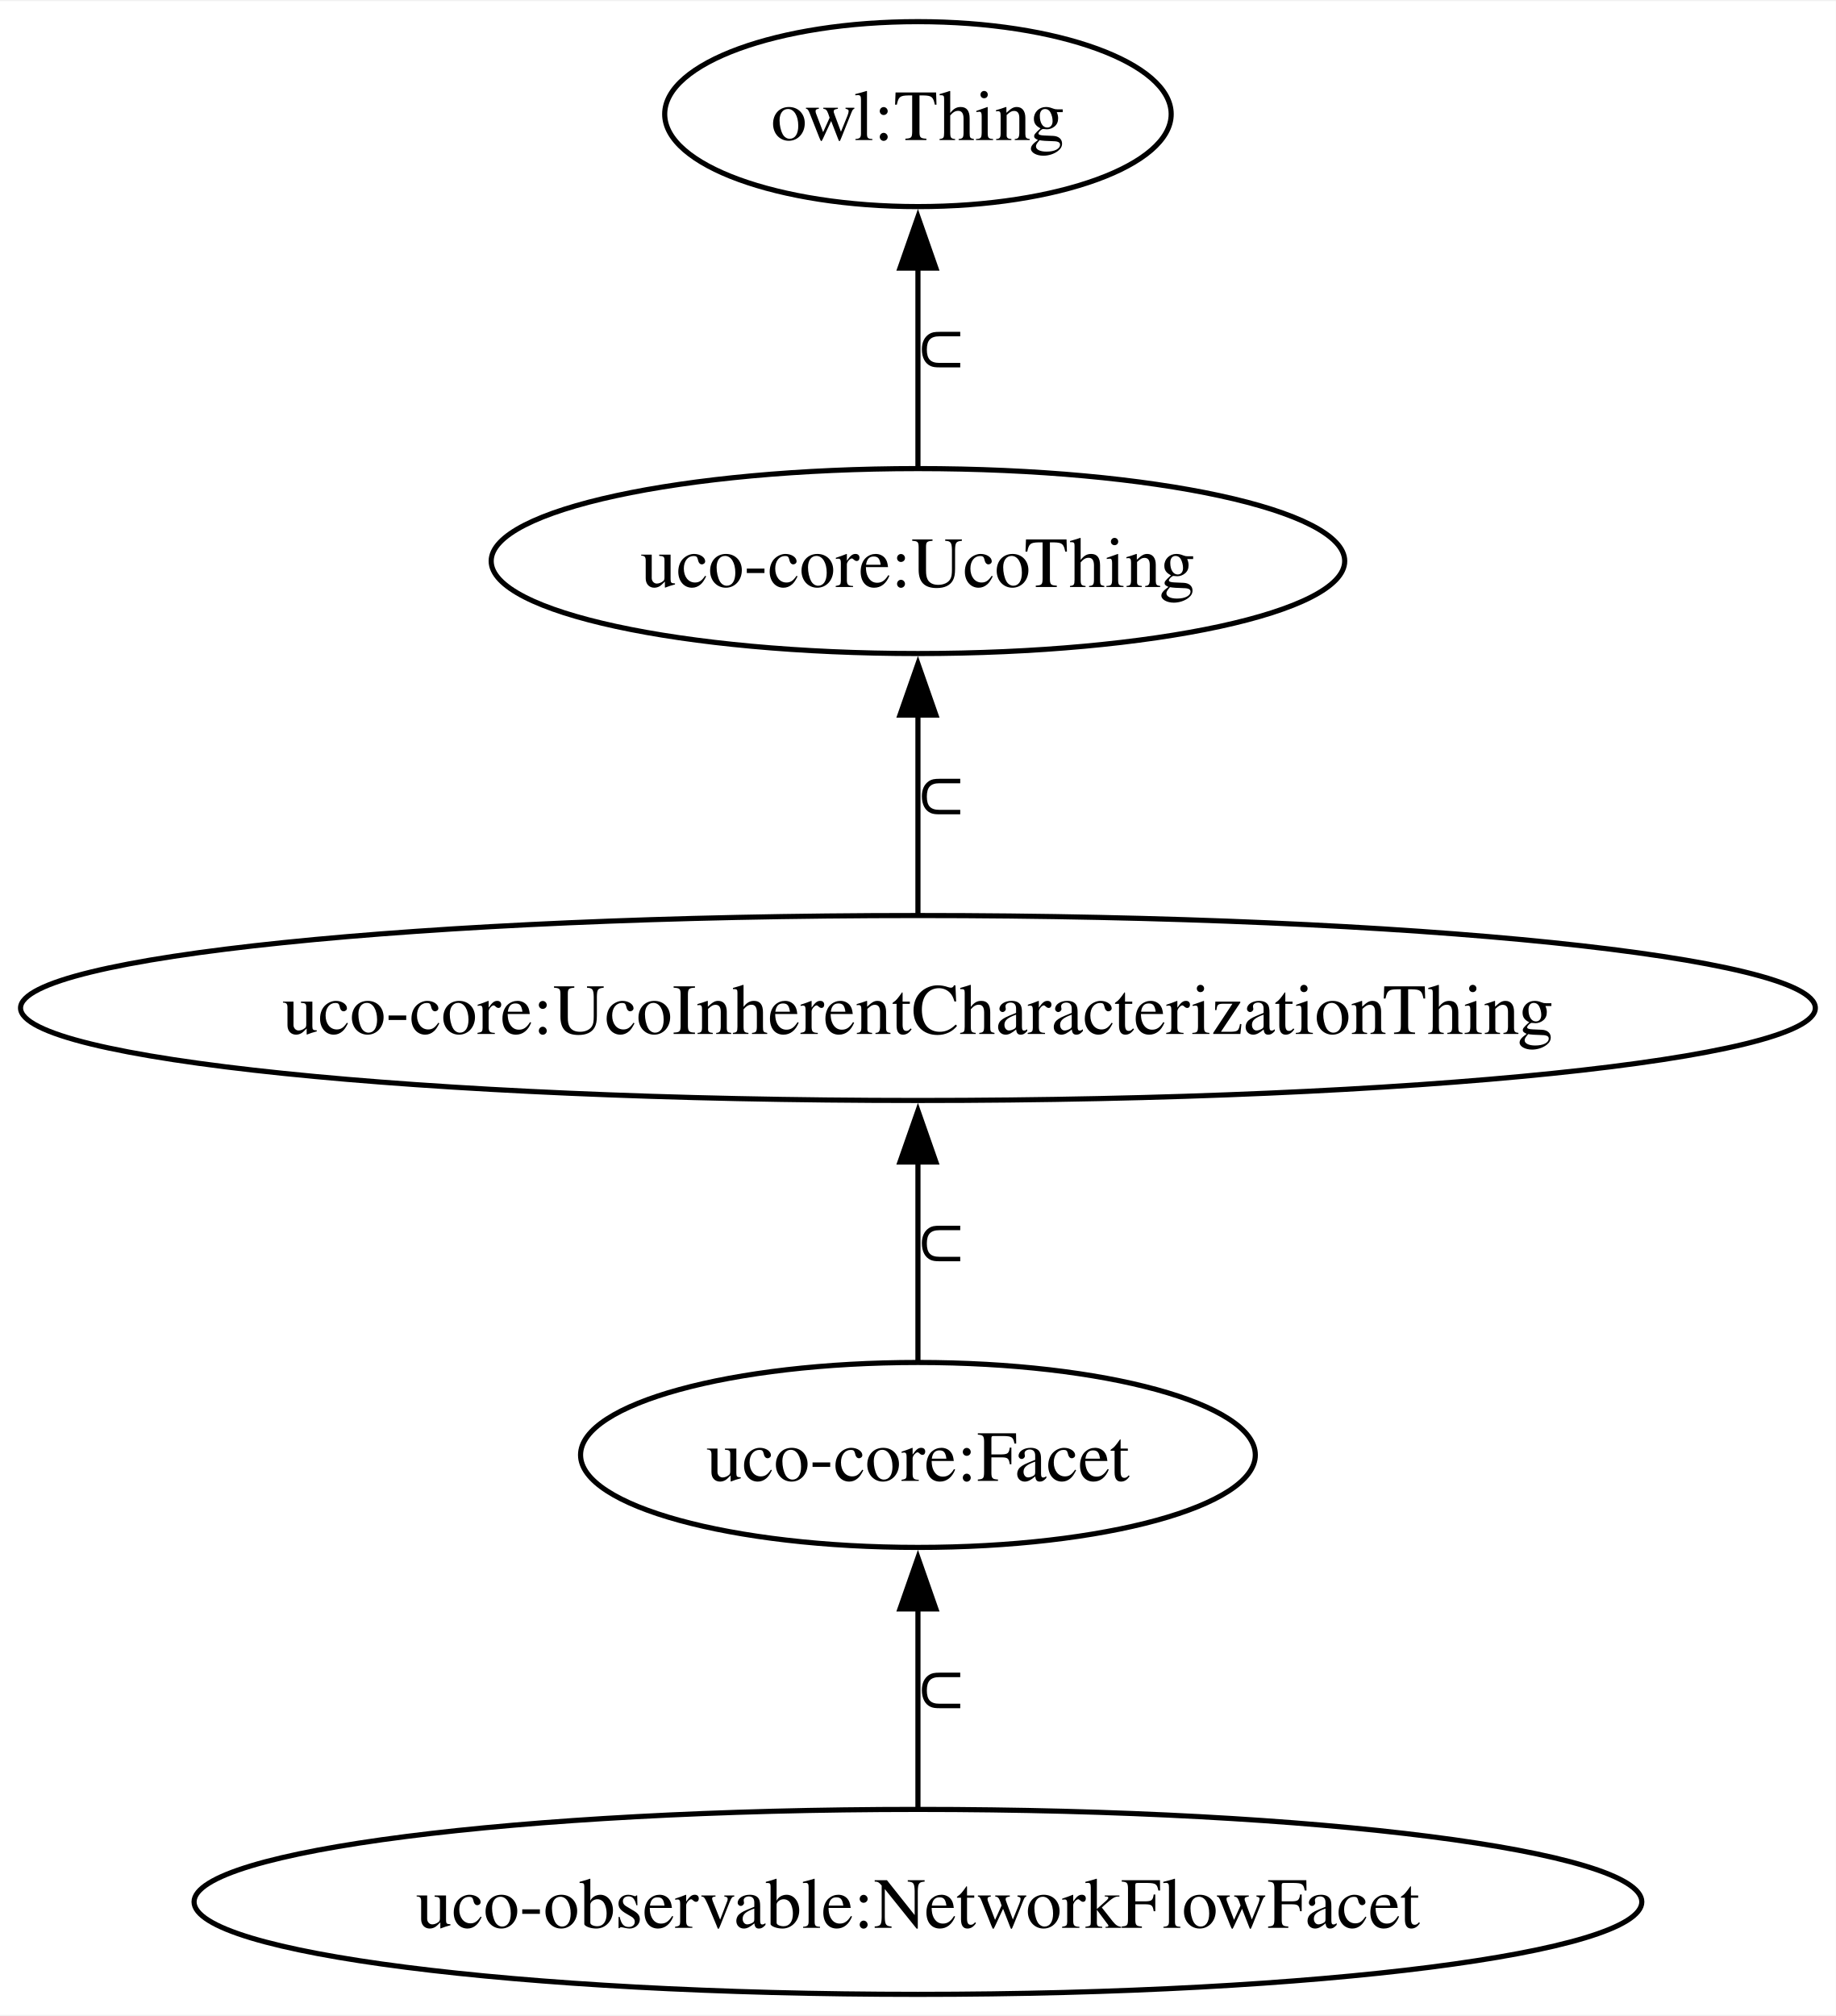
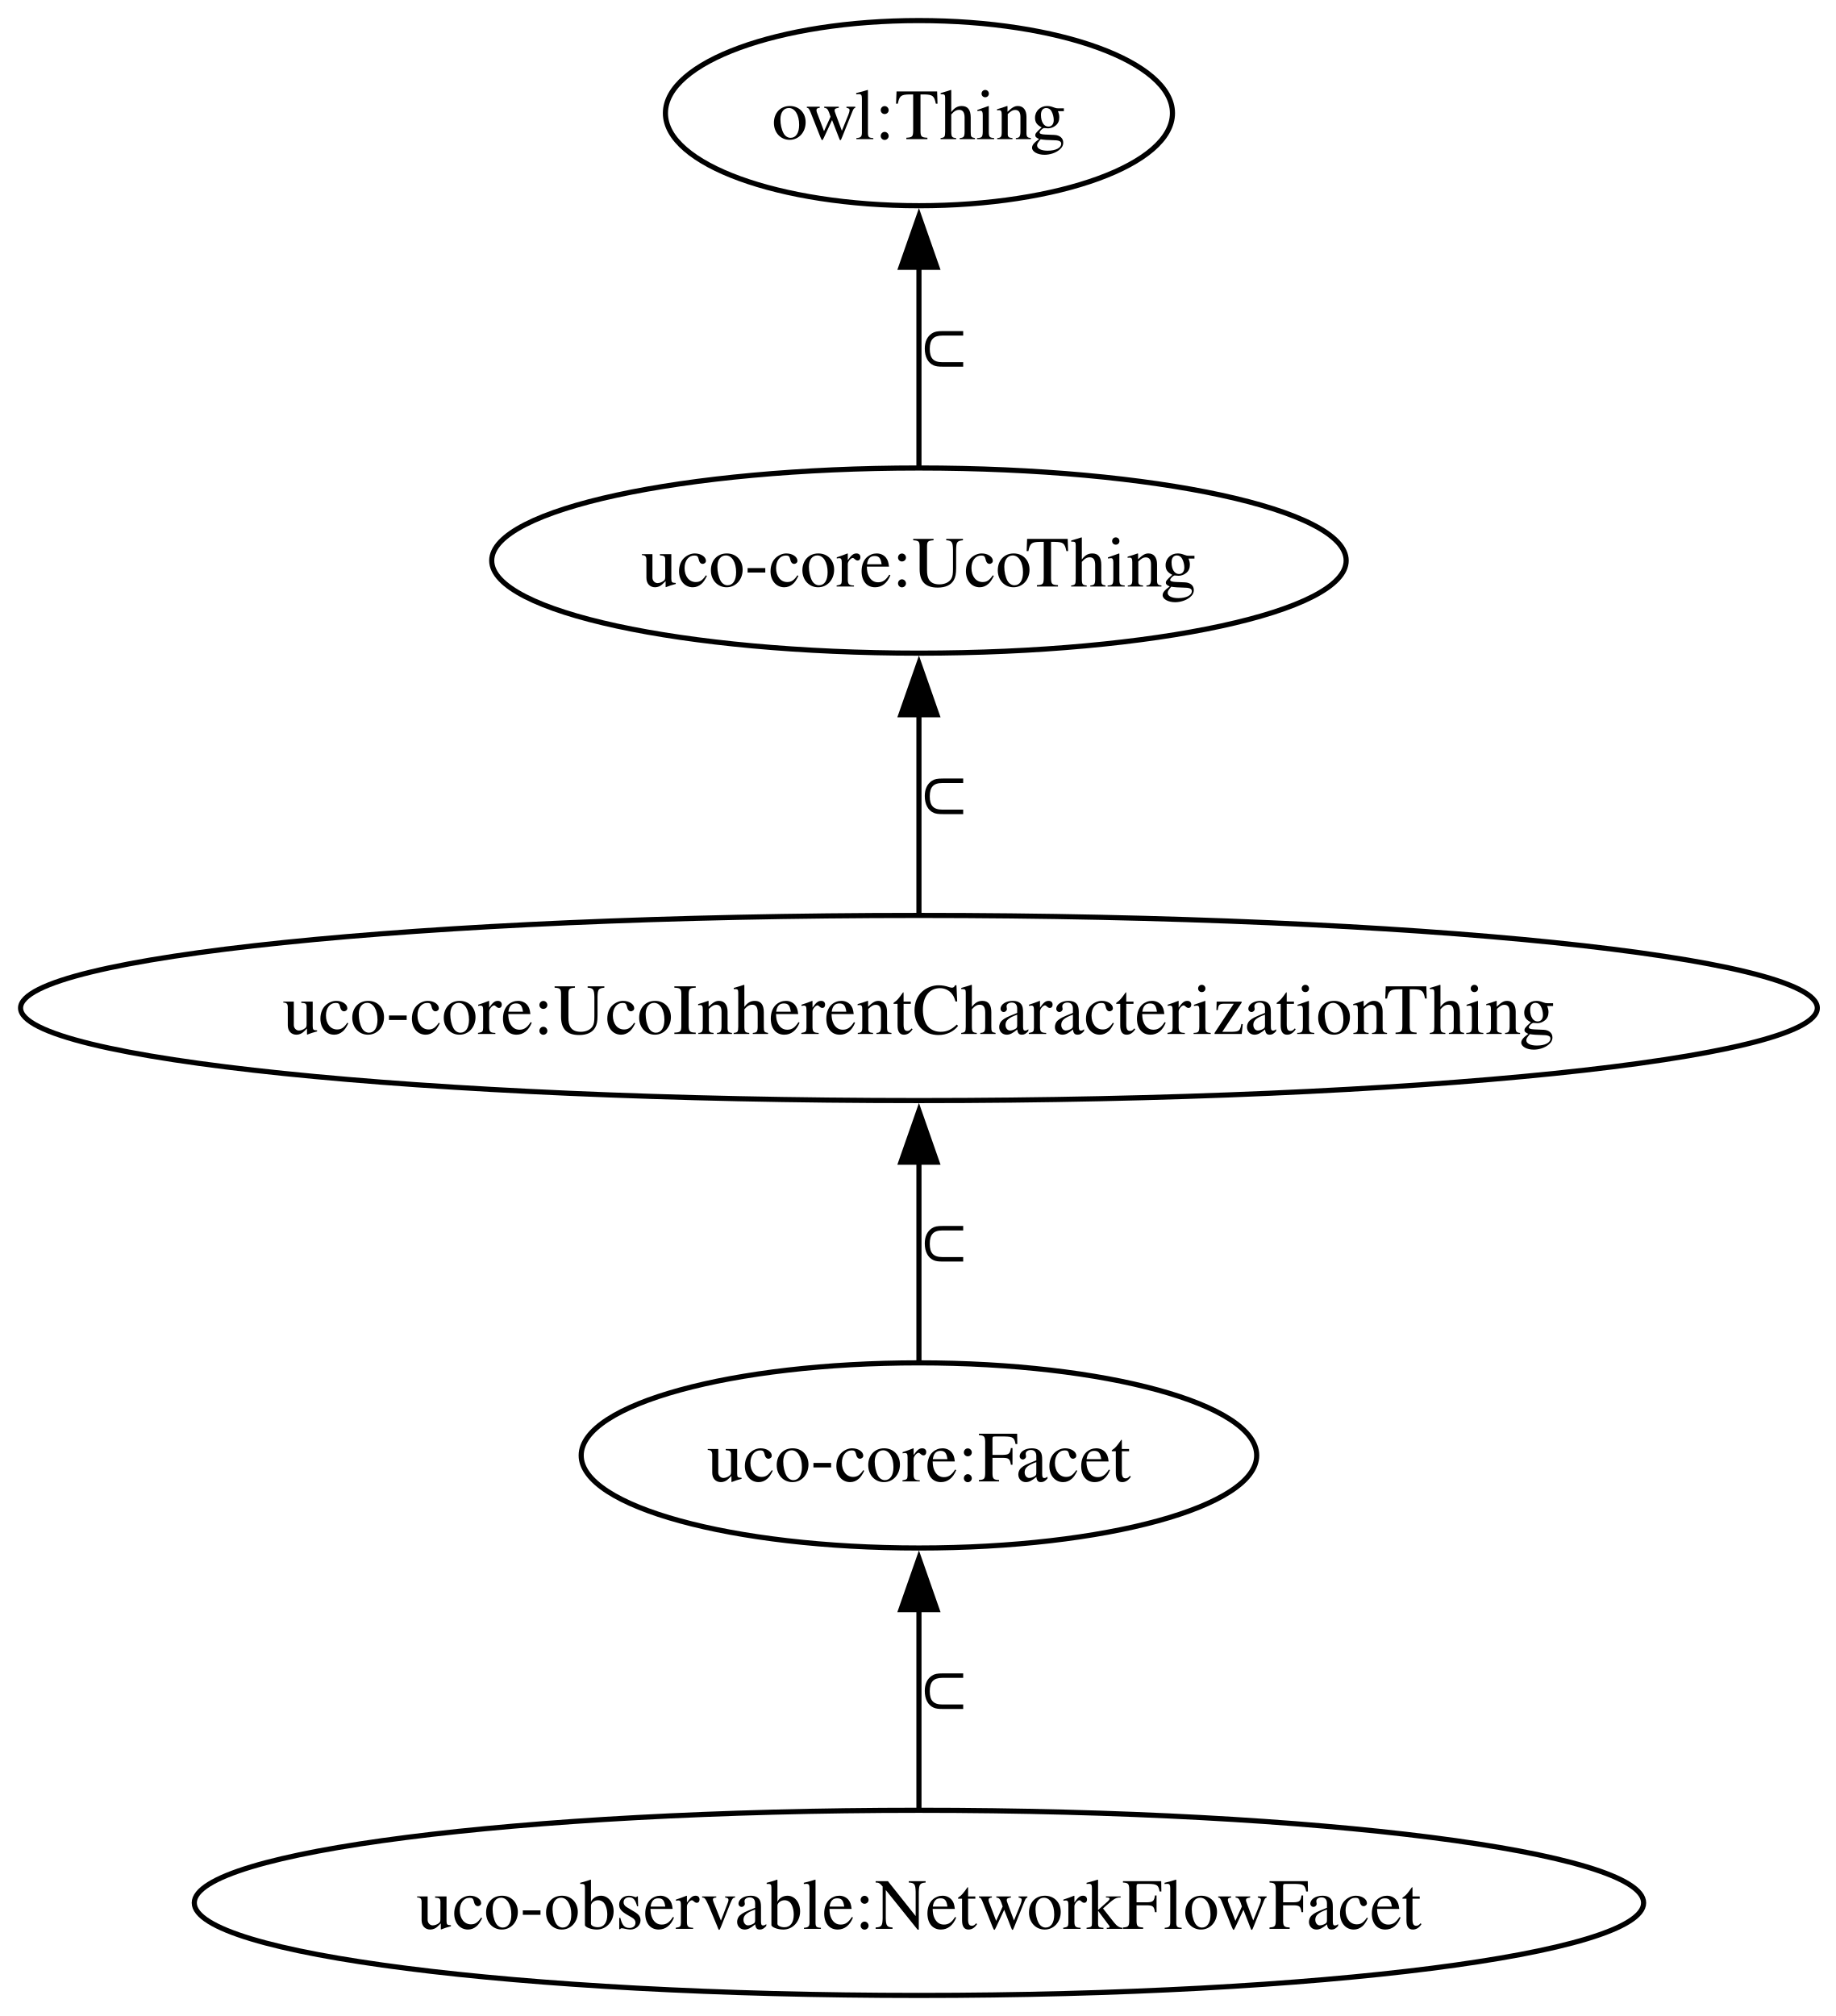
- <svg xmlns="http://www.w3.org/2000/svg" xmlns:xlink="http://www.w3.org/1999/xlink" width="357pt" height="392pt" viewBox="0.00 0.00 357.39 392.00">
+ <svg xmlns="http://www.w3.org/2000/svg" xmlns:xlink="http://www.w3.org/1999/xlink" width="357pt" height="392pt" viewBox="0.00 0.00 357.00 392.00">
  <g id="graph0" class="graph" transform="scale(1 1) rotate(0) translate(4 388)">
    <polygon fill="white" stroke="none" points="-4,4 -4,-388 353.39,-388 353.39,4 -4,4" />
    <g id="node1" class="node">
      <g id="a_node1">
        <a xlink:title="http://www.w3.org/2002/07/owl#Thing">
          <ellipse fill="none" stroke="black" cx="174.7" cy="-366" rx="49.3" ry="18" />
-           <text text-anchor="middle" x="174.7" y="-360.95" font-family="Times,serif" font-size="14.00">owl:Thing</text>
+           <text xml:space="preserve" text-anchor="middle" x="174.7" y="-360.95" font-family="Times,serif" font-size="14.00">owl:Thing</text>
        </a>
      </g>
    </g>
    <g id="node2" class="node">
      <g id="a_node2">
        <a xlink:title="https://ontology.unifiedcyberontology.org/uco/core/Facet">
          <ellipse fill="none" stroke="black" cx="174.7" cy="-105" rx="65.68" ry="18" />
-           <text text-anchor="middle" x="174.7" y="-99.95" font-family="Times,serif" font-size="14.00">uco-core:Facet</text>
+           <text xml:space="preserve" text-anchor="middle" x="174.7" y="-99.95" font-family="Times,serif" font-size="14.00">uco-core:Facet</text>
        </a>
      </g>
    </g>
    <g id="node3" class="node">
      <g id="a_node3">
        <a xlink:title="https://ontology.unifiedcyberontology.org/uco/core/UcoInherentCharacterizationThing">
          <ellipse fill="none" stroke="black" cx="174.7" cy="-192" rx="174.7" ry="18" />
-           <text text-anchor="middle" x="174.7" y="-186.95" font-family="Times,serif" font-size="14.00">uco-core:UcoInherentCharacterizationThing</text>
+           <text xml:space="preserve" text-anchor="middle" x="174.7" y="-186.95" font-family="Times,serif" font-size="14.00">uco-core:UcoInherentCharacterizationThing</text>
        </a>
      </g>
    </g>
    <g id="edge1" class="edge">
      <path fill="none" stroke="black" d="M174.7,-123.2C174.7,-134.42 174.7,-149.33 174.7,-162.31" />
      <polygon fill="black" stroke="black" points="171.2,-162.02 174.7,-172.02 178.2,-162.02 171.2,-162.02" />
-       <text text-anchor="middle" x="179.2" y="-142.7" font-family="Times,serif" font-size="14.00">⊂</text>
+       <text xml:space="preserve" text-anchor="middle" x="179.57" y="-142.7" font-family="Times,serif" font-size="14.00">⊂</text>
    </g>
    <g id="node4" class="node">
      <g id="a_node4">
        <a xlink:title="https://ontology.unifiedcyberontology.org/uco/core/UcoThing">
          <ellipse fill="none" stroke="black" cx="174.7" cy="-279" rx="83.08" ry="18" />
-           <text text-anchor="middle" x="174.7" y="-273.95" font-family="Times,serif" font-size="14.00">uco-core:UcoThing</text>
+           <text xml:space="preserve" text-anchor="middle" x="174.7" y="-273.95" font-family="Times,serif" font-size="14.00">uco-core:UcoThing</text>
        </a>
      </g>
    </g>
    <g id="edge2" class="edge">
      <path fill="none" stroke="black" d="M174.7,-210.2C174.7,-221.42 174.7,-236.33 174.7,-249.31" />
      <polygon fill="black" stroke="black" points="171.2,-249.02 174.7,-259.02 178.2,-249.02 171.2,-249.02" />
-       <text text-anchor="middle" x="179.2" y="-229.7" font-family="Times,serif" font-size="14.00">⊂</text>
+       <text xml:space="preserve" text-anchor="middle" x="179.57" y="-229.7" font-family="Times,serif" font-size="14.00">⊂</text>
    </g>
    <g id="edge3" class="edge">
      <path fill="none" stroke="black" d="M174.7,-297.2C174.7,-308.42 174.7,-323.33 174.7,-336.31" />
      <polygon fill="black" stroke="black" points="171.2,-336.02 174.7,-346.02 178.2,-336.02 171.2,-336.02" />
-       <text text-anchor="middle" x="179.2" y="-316.7" font-family="Times,serif" font-size="14.00">⊂</text>
+       <text xml:space="preserve" text-anchor="middle" x="179.57" y="-316.7" font-family="Times,serif" font-size="14.00">⊂</text>
    </g>
    <g id="node5" class="node">
      <g id="a_node5">
        <a xlink:title="https://ontology.unifiedcyberontology.org/uco/observable/NetworkFlowFacet">
          <ellipse fill="none" stroke="black" cx="174.7" cy="-18" rx="140.92" ry="18" />
-           <text text-anchor="middle" x="174.7" y="-12.95" font-family="Times,serif" font-size="14.00">uco-observable:NetworkFlowFacet</text>
+           <text xml:space="preserve" text-anchor="middle" x="174.7" y="-12.95" font-family="Times,serif" font-size="14.00">uco-observable:NetworkFlowFacet</text>
        </a>
      </g>
    </g>
    <g id="edge4" class="edge">
      <path fill="none" stroke="black" d="M174.7,-36.2C174.7,-47.42 174.7,-62.33 174.7,-75.31" />
      <polygon fill="black" stroke="black" points="171.2,-75.02 174.7,-85.02 178.2,-75.02 171.2,-75.02" />
-       <text text-anchor="middle" x="179.2" y="-55.7" font-family="Times,serif" font-size="14.00">⊂</text>
+       <text xml:space="preserve" text-anchor="middle" x="179.57" y="-55.7" font-family="Times,serif" font-size="14.00">⊂</text>
    </g>
  </g>
</svg>
